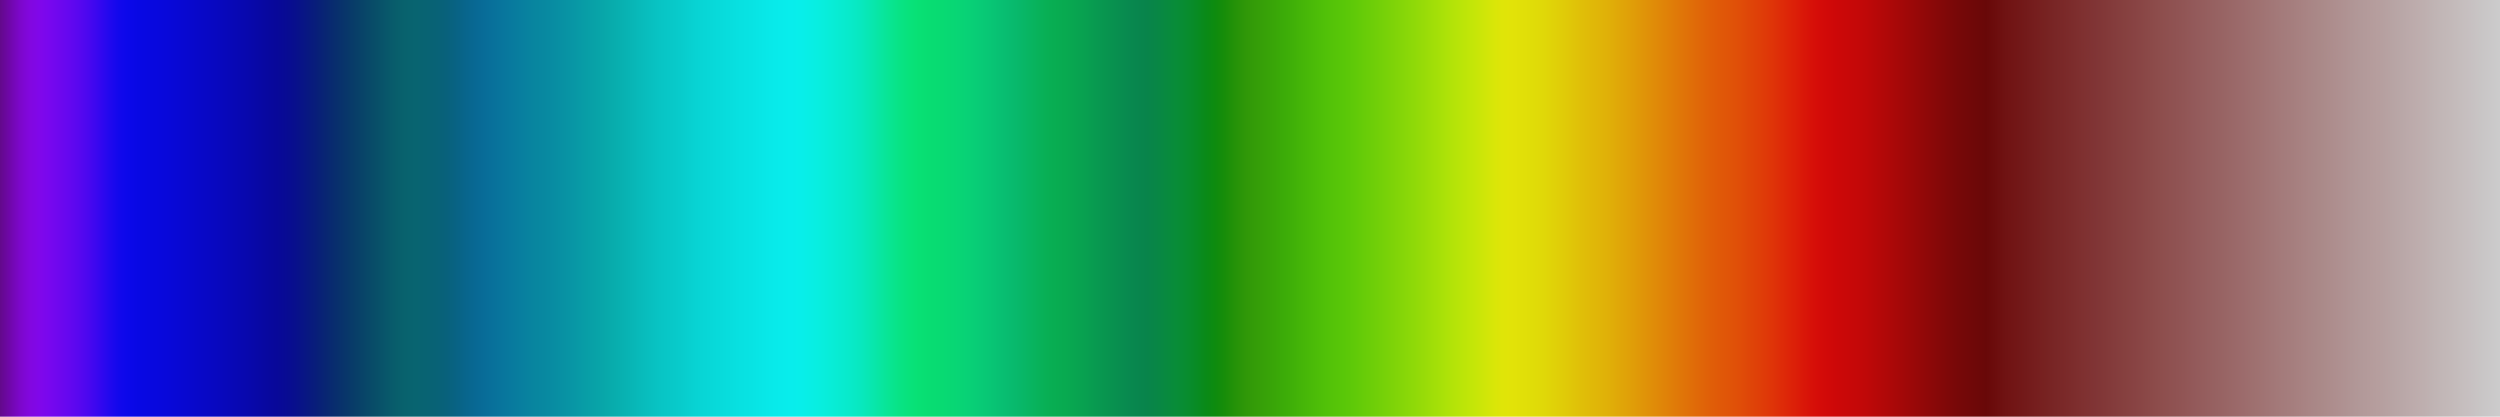
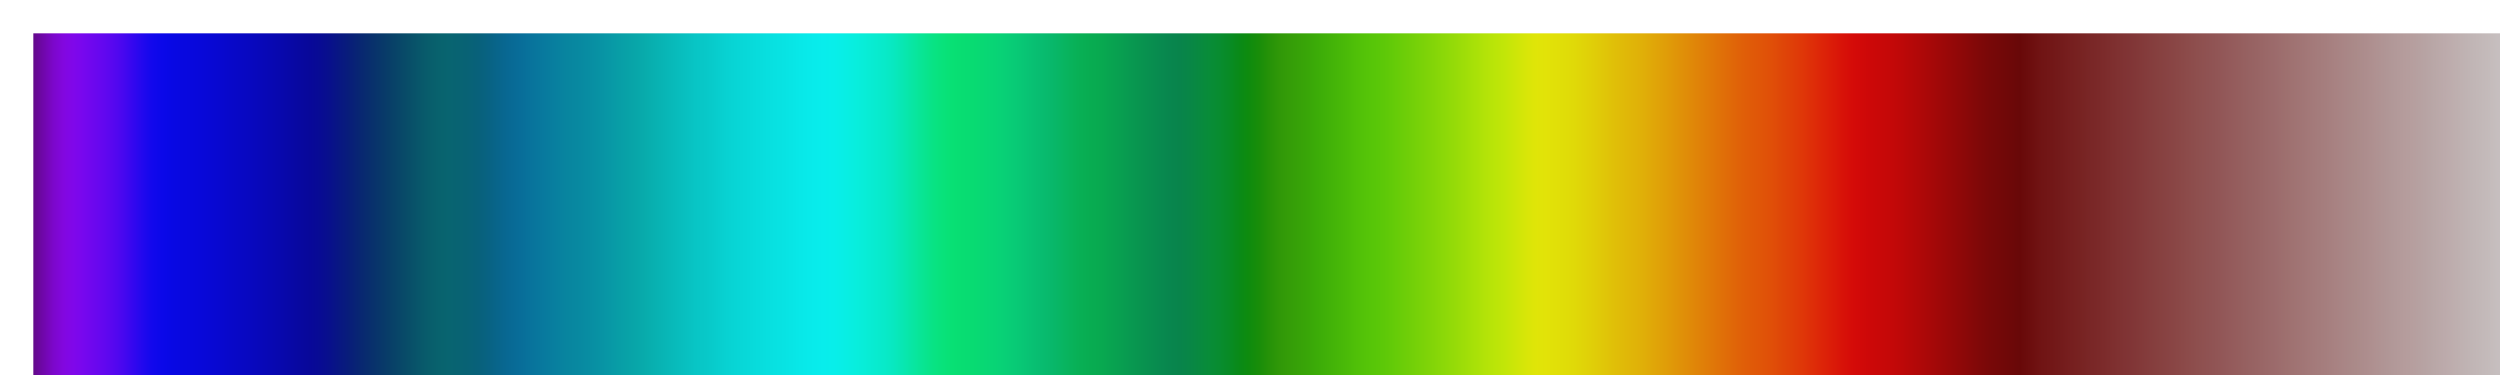
- <svg xmlns="http://www.w3.org/2000/svg" version="1.1" width="300" height="50" viewBox="0 0 300 50" id="svg519">
+ <svg xmlns="http://www.w3.org/2000/svg" version="1.1" width="300px" height="45px" viewBox="0 0 300 45" id="svg519">
  <defs id="defs523" />
-   <g id="g515" transform="translate(-4,-4)">
+   <g id="g515" style="stroke:none" transform="matrix(1.027397,0,0,1.351351,-0.109589,-1.405405)">
    <defs id="defs511">
-       <linearGradient id="sst" gradientUnits="userSpaceOnUse" spreadMethod="pad" x1="1.424" x2="105.366" y1="11.237" y2="11.237" gradientTransform="matrix(2.886217,0,0,0.4810362,-0.109589,-1.405405)">
+       <linearGradient id="sst" gradientUnits="userSpaceOnUse" spreadMethod="pad" x1="1.424" x2="105.366" y1="11.237" y2="11.237" gradientTransform="scale(2.809251,0.3559667)">
        <stop offset="0.00%" stop-color="rgb(99,9,139)" stop-opacity="1" id="stop2" />
        <stop offset="0.40%" stop-color="rgb(112,7,171)" stop-opacity="1" id="stop4" />
        <stop offset="0.79%" stop-color="rgb(124,7,202)" stop-opacity="1" id="stop6" />
        <stop offset="1.19%" stop-color="rgb(130,7,223)" stop-opacity="1" id="stop8" />
        <stop offset="1.58%" stop-color="rgb(128,7,234)" stop-opacity="1" id="stop10" />
        <stop offset="1.98%" stop-color="rgb(120,7,238)" stop-opacity="1" id="stop12" />
        <stop offset="2.37%" stop-color="rgb(110,7,238)" stop-opacity="1" id="stop14" />
        <stop offset="2.77%" stop-color="rgb(100,7,239)" stop-opacity="1" id="stop16" />
        <stop offset="3.16%" stop-color="rgb(88,7,239)" stop-opacity="1" id="stop18" />
        <stop offset="3.56%" stop-color="rgb(73,7,239)" stop-opacity="1" id="stop20" />
        <stop offset="3.95%" stop-color="rgb(54,7,239)" stop-opacity="1" id="stop22" />
        <stop offset="4.35%" stop-color="rgb(34,8,238)" stop-opacity="1" id="stop24" />
        <stop offset="4.74%" stop-color="rgb(18,8,236)" stop-opacity="1" id="stop26" />
        <stop offset="5.14%" stop-color="rgb(11,8,233)" stop-opacity="1" id="stop28" />
        <stop offset="5.53%" stop-color="rgb(8,8,228)" stop-opacity="1" id="stop30" />
        <stop offset="5.93%" stop-color="rgb(8,8,224)" stop-opacity="1" id="stop32" />
        <stop offset="6.32%" stop-color="rgb(8,8,221)" stop-opacity="1" id="stop34" />
        <stop offset="6.72%" stop-color="rgb(8,8,217)" stop-opacity="1" id="stop36" />
        <stop offset="7.11%" stop-color="rgb(8,8,212)" stop-opacity="1" id="stop38" />
        <stop offset="7.51%" stop-color="rgb(8,8,207)" stop-opacity="1" id="stop40" />
        <stop offset="7.91%" stop-color="rgb(8,8,201)" stop-opacity="1" id="stop42" />
        <stop offset="8.30%" stop-color="rgb(8,8,196)" stop-opacity="1" id="stop44" />
        <stop offset="8.70%" stop-color="rgb(8,8,191)" stop-opacity="1" id="stop46" />
        <stop offset="9.09%" stop-color="rgb(8,8,185)" stop-opacity="1" id="stop48" />
        <stop offset="9.49%" stop-color="rgb(8,8,179)" stop-opacity="1" id="stop50" />
        <stop offset="9.88%" stop-color="rgb(8,8,173)" stop-opacity="1" id="stop52" />
        <stop offset="10.28%" stop-color="rgb(8,8,166)" stop-opacity="1" id="stop54" />
        <stop offset="10.67%" stop-color="rgb(8,8,159)" stop-opacity="1" id="stop56" />
        <stop offset="11.07%" stop-color="rgb(8,8,153)" stop-opacity="1" id="stop58" />
        <stop offset="11.46%" stop-color="rgb(8,11,147)" stop-opacity="1" id="stop60" />
        <stop offset="11.86%" stop-color="rgb(8,16,139)" stop-opacity="1" id="stop62" />
        <stop offset="12.25%" stop-color="rgb(8,23,130)" stop-opacity="1" id="stop64" />
        <stop offset="12.65%" stop-color="rgb(8,30,121)" stop-opacity="1" id="stop66" />
        <stop offset="13.04%" stop-color="rgb(8,38,114)" stop-opacity="1" id="stop68" />
        <stop offset="13.44%" stop-color="rgb(8,46,109)" stop-opacity="1" id="stop70" />
        <stop offset="13.83%" stop-color="rgb(8,54,106)" stop-opacity="1" id="stop72" />
        <stop offset="14.23%" stop-color="rgb(8,62,104)" stop-opacity="1" id="stop74" />
        <stop offset="14.62%" stop-color="rgb(8,70,104)" stop-opacity="1" id="stop76" />
        <stop offset="15.02%" stop-color="rgb(8,78,104)" stop-opacity="1" id="stop78" />
        <stop offset="15.42%" stop-color="rgb(8,86,106)" stop-opacity="1" id="stop80" />
        <stop offset="15.81%" stop-color="rgb(8,93,107)" stop-opacity="1" id="stop82" />
        <stop offset="16.21%" stop-color="rgb(8,98,109)" stop-opacity="1" id="stop84" />
        <stop offset="16.60%" stop-color="rgb(8,100,112)" stop-opacity="1" id="stop86" />
        <stop offset="17.00%" stop-color="rgb(8,99,114)" stop-opacity="1" id="stop88" />
        <stop offset="17.39%" stop-color="rgb(8,98,117)" stop-opacity="1" id="stop90" />
        <stop offset="17.79%" stop-color="rgb(8,97,122)" stop-opacity="1" id="stop92" />
        <stop offset="18.18%" stop-color="rgb(8,98,130)" stop-opacity="1" id="stop94" />
        <stop offset="18.58%" stop-color="rgb(8,101,139)" stop-opacity="1" id="stop96" />
        <stop offset="18.97%" stop-color="rgb(8,104,147)" stop-opacity="1" id="stop98" />
        <stop offset="19.37%" stop-color="rgb(8,108,152)" stop-opacity="1" id="stop100" />
        <stop offset="19.76%" stop-color="rgb(8,113,155)" stop-opacity="1" id="stop102" />
        <stop offset="20.16%" stop-color="rgb(8,118,157)" stop-opacity="1" id="stop104" />
        <stop offset="20.55%" stop-color="rgb(8,123,158)" stop-opacity="1" id="stop106" />
        <stop offset="20.95%" stop-color="rgb(8,128,159)" stop-opacity="1" id="stop108" />
        <stop offset="21.34%" stop-color="rgb(8,133,159)" stop-opacity="1" id="stop110" />
        <stop offset="21.74%" stop-color="rgb(8,136,160)" stop-opacity="1" id="stop112" />
        <stop offset="22.13%" stop-color="rgb(8,140,162)" stop-opacity="1" id="stop114" />
        <stop offset="22.53%" stop-color="rgb(8,145,163)" stop-opacity="1" id="stop116" />
        <stop offset="22.92%" stop-color="rgb(8,150,165)" stop-opacity="1" id="stop118" />
        <stop offset="23.32%" stop-color="rgb(8,156,166)" stop-opacity="1" id="stop120" />
        <stop offset="23.72%" stop-color="rgb(8,161,167)" stop-opacity="1" id="stop122" />
        <stop offset="24.11%" stop-color="rgb(8,166,169)" stop-opacity="1" id="stop124" />
        <stop offset="24.51%" stop-color="rgb(8,172,172)" stop-opacity="1" id="stop126" />
        <stop offset="24.90%" stop-color="rgb(8,177,177)" stop-opacity="1" id="stop128" />
        <stop offset="25.30%" stop-color="rgb(8,182,182)" stop-opacity="1" id="stop130" />
        <stop offset="25.69%" stop-color="rgb(8,187,187)" stop-opacity="1" id="stop132" />
        <stop offset="26.09%" stop-color="rgb(8,192,192)" stop-opacity="1" id="stop134" />
        <stop offset="26.48%" stop-color="rgb(8,197,197)" stop-opacity="1" id="stop136" />
        <stop offset="26.88%" stop-color="rgb(8,200,200)" stop-opacity="1" id="stop138" />
        <stop offset="27.27%" stop-color="rgb(8,204,204)" stop-opacity="1" id="stop140" />
        <stop offset="27.67%" stop-color="rgb(8,209,209)" stop-opacity="1" id="stop142" />
        <stop offset="28.06%" stop-color="rgb(8,213,213)" stop-opacity="1" id="stop144" />
        <stop offset="28.46%" stop-color="rgb(8,216,216)" stop-opacity="1" id="stop146" />
        <stop offset="28.85%" stop-color="rgb(8,219,219)" stop-opacity="1" id="stop148" />
        <stop offset="29.25%" stop-color="rgb(8,222,222)" stop-opacity="1" id="stop150" />
        <stop offset="29.64%" stop-color="rgb(8,225,225)" stop-opacity="1" id="stop152" />
        <stop offset="30.04%" stop-color="rgb(8,227,227)" stop-opacity="1" id="stop154" />
        <stop offset="30.43%" stop-color="rgb(8,230,230)" stop-opacity="1" id="stop156" />
        <stop offset="30.83%" stop-color="rgb(8,233,233)" stop-opacity="1" id="stop158" />
        <stop offset="31.23%" stop-color="rgb(8,235,235)" stop-opacity="1" id="stop160" />
        <stop offset="31.62%" stop-color="rgb(8,237,236)" stop-opacity="1" id="stop162" />
        <stop offset="32.02%" stop-color="rgb(8,238,234)" stop-opacity="1" id="stop164" />
        <stop offset="32.41%" stop-color="rgb(8,238,229)" stop-opacity="1" id="stop166" />
        <stop offset="32.81%" stop-color="rgb(8,238,223)" stop-opacity="1" id="stop168" />
        <stop offset="33.20%" stop-color="rgb(8,237,216)" stop-opacity="1" id="stop170" />
        <stop offset="33.60%" stop-color="rgb(8,235,209)" stop-opacity="1" id="stop172" />
        <stop offset="33.99%" stop-color="rgb(8,234,202)" stop-opacity="1" id="stop174" />
        <stop offset="34.39%" stop-color="rgb(8,232,192)" stop-opacity="1" id="stop176" />
        <stop offset="34.78%" stop-color="rgb(8,231,178)" stop-opacity="1" id="stop178" />
        <stop offset="35.18%" stop-color="rgb(8,230,162)" stop-opacity="1" id="stop180" />
        <stop offset="35.57%" stop-color="rgb(8,229,147)" stop-opacity="1" id="stop182" />
        <stop offset="35.97%" stop-color="rgb(8,227,133)" stop-opacity="1" id="stop184" />
        <stop offset="36.36%" stop-color="rgb(8,226,123)" stop-opacity="1" id="stop186" />
        <stop offset="36.76%" stop-color="rgb(8,224,116)" stop-opacity="1" id="stop188" />
        <stop offset="37.15%" stop-color="rgb(8,221,114)" stop-opacity="1" id="stop190" />
        <stop offset="37.55%" stop-color="rgb(8,219,114)" stop-opacity="1" id="stop192" />
        <stop offset="37.94%" stop-color="rgb(8,216,115)" stop-opacity="1" id="stop194" />
        <stop offset="38.34%" stop-color="rgb(8,213,117)" stop-opacity="1" id="stop196" />
        <stop offset="38.74%" stop-color="rgb(8,209,118)" stop-opacity="1" id="stop198" />
        <stop offset="39.13%" stop-color="rgb(8,204,118)" stop-opacity="1" id="stop200" />
        <stop offset="39.53%" stop-color="rgb(8,199,117)" stop-opacity="1" id="stop202" />
        <stop offset="39.92%" stop-color="rgb(8,193,115)" stop-opacity="1" id="stop204" />
        <stop offset="40.32%" stop-color="rgb(8,188,112)" stop-opacity="1" id="stop206" />
        <stop offset="40.71%" stop-color="rgb(8,184,107)" stop-opacity="1" id="stop208" />
        <stop offset="41.11%" stop-color="rgb(8,181,99)" stop-opacity="1" id="stop210" />
        <stop offset="41.50%" stop-color="rgb(8,178,91)" stop-opacity="1" id="stop212" />
        <stop offset="41.90%" stop-color="rgb(8,175,84)" stop-opacity="1" id="stop214" />
        <stop offset="42.29%" stop-color="rgb(8,172,81)" stop-opacity="1" id="stop216" />
        <stop offset="42.69%" stop-color="rgb(8,169,80)" stop-opacity="1" id="stop218" />
        <stop offset="43.08%" stop-color="rgb(8,164,80)" stop-opacity="1" id="stop220" />
        <stop offset="43.48%" stop-color="rgb(8,159,80)" stop-opacity="1" id="stop222" />
        <stop offset="43.87%" stop-color="rgb(8,153,80)" stop-opacity="1" id="stop224" />
        <stop offset="44.27%" stop-color="rgb(8,148,79)" stop-opacity="1" id="stop226" />
        <stop offset="44.66%" stop-color="rgb(8,143,79)" stop-opacity="1" id="stop228" />
        <stop offset="45.06%" stop-color="rgb(8,138,79)" stop-opacity="1" id="stop230" />
        <stop offset="45.45%" stop-color="rgb(8,134,78)" stop-opacity="1" id="stop232" />
        <stop offset="45.85%" stop-color="rgb(8,132,75)" stop-opacity="1" id="stop234" />
        <stop offset="46.25%" stop-color="rgb(8,134,70)" stop-opacity="1" id="stop236" />
        <stop offset="46.64%" stop-color="rgb(8,137,63)" stop-opacity="1" id="stop238" />
        <stop offset="47.04%" stop-color="rgb(8,140,56)" stop-opacity="1" id="stop240" />
        <stop offset="47.43%" stop-color="rgb(8,140,48)" stop-opacity="1" id="stop242" />
        <stop offset="47.83%" stop-color="rgb(8,139,37)" stop-opacity="1" id="stop244" />
        <stop offset="48.22%" stop-color="rgb(9,138,24)" stop-opacity="1" id="stop246" />
        <stop offset="48.62%" stop-color="rgb(14,139,14)" stop-opacity="1" id="stop248" />
        <stop offset="49.01%" stop-color="rgb(24,141,9)" stop-opacity="1" id="stop250" />
        <stop offset="49.41%" stop-color="rgb(37,146,8)" stop-opacity="1" id="stop252" />
        <stop offset="49.80%" stop-color="rgb(47,151,8)" stop-opacity="1" id="stop254" />
        <stop offset="50.20%" stop-color="rgb(52,156,8)" stop-opacity="1" id="stop256" />
        <stop offset="50.59%" stop-color="rgb(55,161,8)" stop-opacity="1" id="stop258" />
        <stop offset="50.99%" stop-color="rgb(57,166,8)" stop-opacity="1" id="stop260" />
        <stop offset="51.38%" stop-color="rgb(60,172,8)" stop-opacity="1" id="stop262" />
        <stop offset="51.78%" stop-color="rgb(65,177,8)" stop-opacity="1" id="stop264" />
        <stop offset="52.17%" stop-color="rgb(70,182,8)" stop-opacity="1" id="stop266" />
        <stop offset="52.57%" stop-color="rgb(75,187,8)" stop-opacity="1" id="stop268" />
        <stop offset="52.96%" stop-color="rgb(80,192,8)" stop-opacity="1" id="stop270" />
        <stop offset="53.36%" stop-color="rgb(85,196,8)" stop-opacity="1" id="stop272" />
        <stop offset="53.75%" stop-color="rgb(89,199,8)" stop-opacity="1" id="stop274" />
        <stop offset="54.15%" stop-color="rgb(95,201,8)" stop-opacity="1" id="stop276" />
        <stop offset="54.55%" stop-color="rgb(103,204,8)" stop-opacity="1" id="stop278" />
        <stop offset="54.94%" stop-color="rgb(110,206,8)" stop-opacity="1" id="stop280" />
        <stop offset="55.34%" stop-color="rgb(118,209,8)" stop-opacity="1" id="stop282" />
        <stop offset="55.73%" stop-color="rgb(126,211,8)" stop-opacity="1" id="stop284" />
        <stop offset="56.13%" stop-color="rgb(134,214,8)" stop-opacity="1" id="stop286" />
        <stop offset="56.52%" stop-color="rgb(142,217,8)" stop-opacity="1" id="stop288" />
        <stop offset="56.92%" stop-color="rgb(151,219,8)" stop-opacity="1" id="stop290" />
        <stop offset="57.31%" stop-color="rgb(160,222,8)" stop-opacity="1" id="stop292" />
        <stop offset="57.71%" stop-color="rgb(169,225,8)" stop-opacity="1" id="stop294" />
        <stop offset="58.10%" stop-color="rgb(179,227,8)" stop-opacity="1" id="stop296" />
        <stop offset="58.50%" stop-color="rgb(187,229,8)" stop-opacity="1" id="stop298" />
        <stop offset="58.89%" stop-color="rgb(195,230,8)" stop-opacity="1" id="stop300" />
        <stop offset="59.29%" stop-color="rgb(205,230,8)" stop-opacity="1" id="stop302" />
        <stop offset="59.68%" stop-color="rgb(215,230,8)" stop-opacity="1" id="stop304" />
        <stop offset="60.08%" stop-color="rgb(223,229,8)" stop-opacity="1" id="stop306" />
        <stop offset="60.47%" stop-color="rgb(226,227,8)" stop-opacity="1" id="stop308" />
        <stop offset="60.87%" stop-color="rgb(225,224,8)" stop-opacity="1" id="stop310" />
        <stop offset="61.26%" stop-color="rgb(224,221,8)" stop-opacity="1" id="stop312" />
        <stop offset="61.66%" stop-color="rgb(224,217,8)" stop-opacity="1" id="stop314" />
        <stop offset="62.06%" stop-color="rgb(224,211,8)" stop-opacity="1" id="stop316" />
        <stop offset="62.45%" stop-color="rgb(224,205,8)" stop-opacity="1" id="stop318" />
        <stop offset="62.85%" stop-color="rgb(224,198,8)" stop-opacity="1" id="stop320" />
        <stop offset="63.24%" stop-color="rgb(224,191,8)" stop-opacity="1" id="stop322" />
        <stop offset="63.64%" stop-color="rgb(224,185,8)" stop-opacity="1" id="stop324" />
        <stop offset="64.03%" stop-color="rgb(224,180,8)" stop-opacity="1" id="stop326" />
        <stop offset="64.43%" stop-color="rgb(224,174,8)" stop-opacity="1" id="stop328" />
        <stop offset="64.82%" stop-color="rgb(224,166,8)" stop-opacity="1" id="stop330" />
        <stop offset="65.22%" stop-color="rgb(224,159,8)" stop-opacity="1" id="stop332" />
        <stop offset="65.61%" stop-color="rgb(224,151,8)" stop-opacity="1" id="stop334" />
        <stop offset="66.01%" stop-color="rgb(224,143,8)" stop-opacity="1" id="stop336" />
        <stop offset="66.40%" stop-color="rgb(224,135,8)" stop-opacity="1" id="stop338" />
        <stop offset="66.80%" stop-color="rgb(224,127,8)" stop-opacity="1" id="stop340" />
        <stop offset="67.19%" stop-color="rgb(224,119,8)" stop-opacity="1" id="stop342" />
        <stop offset="67.59%" stop-color="rgb(224,111,8)" stop-opacity="1" id="stop344" />
        <stop offset="67.98%" stop-color="rgb(224,103,8)" stop-opacity="1" id="stop346" />
        <stop offset="68.38%" stop-color="rgb(224,95,8)" stop-opacity="1" id="stop348" />
        <stop offset="68.77%" stop-color="rgb(224,89,8)" stop-opacity="1" id="stop350" />
        <stop offset="69.17%" stop-color="rgb(224,84,8)" stop-opacity="1" id="stop352" />
        <stop offset="69.57%" stop-color="rgb(224,78,8)" stop-opacity="1" id="stop354" />
        <stop offset="69.96%" stop-color="rgb(223,70,8)" stop-opacity="1" id="stop356" />
        <stop offset="70.36%" stop-color="rgb(223,63,8)" stop-opacity="1" id="stop358" />
        <stop offset="70.75%" stop-color="rgb(223,55,8)" stop-opacity="1" id="stop360" />
        <stop offset="71.15%" stop-color="rgb(222,46,8)" stop-opacity="1" id="stop362" />
        <stop offset="71.54%" stop-color="rgb(221,37,8)" stop-opacity="1" id="stop364" />
        <stop offset="71.94%" stop-color="rgb(219,28,8)" stop-opacity="1" id="stop366" />
        <stop offset="72.33%" stop-color="rgb(216,19,8)" stop-opacity="1" id="stop368" />
        <stop offset="72.73%" stop-color="rgb(213,12,8)" stop-opacity="1" id="stop370" />
        <stop offset="73.12%" stop-color="rgb(209,9,8)" stop-opacity="1" id="stop372" />
        <stop offset="73.52%" stop-color="rgb(204,8,8)" stop-opacity="1" id="stop374" />
        <stop offset="73.91%" stop-color="rgb(200,8,8)" stop-opacity="1" id="stop376" />
        <stop offset="74.31%" stop-color="rgb(196,8,8)" stop-opacity="1" id="stop378" />
        <stop offset="74.70%" stop-color="rgb(190,8,8)" stop-opacity="1" id="stop380" />
        <stop offset="75.10%" stop-color="rgb(182,8,8)" stop-opacity="1" id="stop382" />
        <stop offset="75.49%" stop-color="rgb(175,8,8)" stop-opacity="1" id="stop384" />
        <stop offset="75.89%" stop-color="rgb(167,8,8)" stop-opacity="1" id="stop386" />
        <stop offset="76.28%" stop-color="rgb(159,8,8)" stop-opacity="1" id="stop388" />
        <stop offset="76.68%" stop-color="rgb(151,8,8)" stop-opacity="1" id="stop390" />
        <stop offset="77.08%" stop-color="rgb(143,8,8)" stop-opacity="1" id="stop392" />
        <stop offset="77.47%" stop-color="rgb(135,8,8)" stop-opacity="1" id="stop394" />
        <stop offset="77.87%" stop-color="rgb(127,8,8)" stop-opacity="1" id="stop396" />
        <stop offset="78.26%" stop-color="rgb(120,8,8)" stop-opacity="1" id="stop398" />
        <stop offset="78.66%" stop-color="rgb(115,8,8)" stop-opacity="1" id="stop400" />
        <stop offset="79.05%" stop-color="rgb(110,8,8)" stop-opacity="1" id="stop402" />
        <stop offset="79.45%" stop-color="rgb(104,8,8)" stop-opacity="1" id="stop404" />
        <stop offset="79.84%" stop-color="rgb(108,13,13)" stop-opacity="1" id="stop406" />
        <stop offset="80.24%" stop-color="rgb(112,19,19)" stop-opacity="1" id="stop408" />
        <stop offset="80.63%" stop-color="rgb(114,22,22)" stop-opacity="1" id="stop410" />
        <stop offset="81.03%" stop-color="rgb(115,26,26)" stop-opacity="1" id="stop412" />
        <stop offset="81.42%" stop-color="rgb(118,30,30)" stop-opacity="1" id="stop414" />
        <stop offset="81.82%" stop-color="rgb(119,34,33)" stop-opacity="1" id="stop416" />
        <stop offset="82.21%" stop-color="rgb(121,38,38)" stop-opacity="1" id="stop418" />
        <stop offset="82.61%" stop-color="rgb(123,41,41)" stop-opacity="1" id="stop420" />
        <stop offset="83.00%" stop-color="rgb(125,45,45)" stop-opacity="1" id="stop422" />
        <stop offset="83.40%" stop-color="rgb(127,49,49)" stop-opacity="1" id="stop424" />
        <stop offset="83.79%" stop-color="rgb(128,52,53)" stop-opacity="1" id="stop426" />
        <stop offset="84.19%" stop-color="rgb(130,56,56)" stop-opacity="1" id="stop428" />
        <stop offset="84.58%" stop-color="rgb(132,60,60)" stop-opacity="1" id="stop430" />
        <stop offset="84.98%" stop-color="rgb(134,64,63)" stop-opacity="1" id="stop432" />
        <stop offset="85.38%" stop-color="rgb(136,67,67)" stop-opacity="1" id="stop434" />
        <stop offset="85.77%" stop-color="rgb(138,71,70)" stop-opacity="1" id="stop436" />
        <stop offset="86.17%" stop-color="rgb(140,75,74)" stop-opacity="1" id="stop438" />
        <stop offset="86.56%" stop-color="rgb(142,79,78)" stop-opacity="1" id="stop440" />
        <stop offset="86.96%" stop-color="rgb(143,82,82)" stop-opacity="1" id="stop442" />
        <stop offset="87.35%" stop-color="rgb(145,85,85)" stop-opacity="1" id="stop444" />
        <stop offset="87.75%" stop-color="rgb(147,89,90)" stop-opacity="1" id="stop446" />
        <stop offset="88.14%" stop-color="rgb(149,93,93)" stop-opacity="1" id="stop448" />
        <stop offset="88.54%" stop-color="rgb(150,97,97)" stop-opacity="1" id="stop450" />
        <stop offset="88.93%" stop-color="rgb(152,100,100)" stop-opacity="1" id="stop452" />
        <stop offset="89.33%" stop-color="rgb(154,104,104)" stop-opacity="1" id="stop454" />
        <stop offset="89.72%" stop-color="rgb(156,107,108)" stop-opacity="1" id="stop456" />
        <stop offset="90.12%" stop-color="rgb(158,112,111)" stop-opacity="1" id="stop458" />
        <stop offset="90.51%" stop-color="rgb(160,115,115)" stop-opacity="1" id="stop460" />
        <stop offset="90.91%" stop-color="rgb(162,119,119)" stop-opacity="1" id="stop462" />
        <stop offset="91.30%" stop-color="rgb(164,123,123)" stop-opacity="1" id="stop464" />
        <stop offset="91.70%" stop-color="rgb(165,126,126)" stop-opacity="1" id="stop466" />
        <stop offset="92.09%" stop-color="rgb(168,130,130)" stop-opacity="1" id="stop468" />
        <stop offset="92.49%" stop-color="rgb(169,134,134)" stop-opacity="1" id="stop470" />
        <stop offset="92.89%" stop-color="rgb(170,138,137)" stop-opacity="1" id="stop472" />
        <stop offset="93.28%" stop-color="rgb(173,141,141)" stop-opacity="1" id="stop474" />
        <stop offset="93.68%" stop-color="rgb(175,145,145)" stop-opacity="1" id="stop476" />
        <stop offset="94.07%" stop-color="rgb(176,149,149)" stop-opacity="1" id="stop478" />
        <stop offset="94.47%" stop-color="rgb(178,153,153)" stop-opacity="1" id="stop480" />
        <stop offset="94.86%" stop-color="rgb(181,156,156)" stop-opacity="1" id="stop482" />
        <stop offset="95.26%" stop-color="rgb(182,159,159)" stop-opacity="1" id="stop484" />
        <stop offset="95.65%" stop-color="rgb(183,163,163)" stop-opacity="1" id="stop486" />
        <stop offset="96.05%" stop-color="rgb(185,167,167)" stop-opacity="1" id="stop488" />
        <stop offset="96.44%" stop-color="rgb(188,170,171)" stop-opacity="1" id="stop490" />
        <stop offset="96.84%" stop-color="rgb(190,174,174)" stop-opacity="1" id="stop492" />
        <stop offset="97.23%" stop-color="rgb(191,178,178)" stop-opacity="1" id="stop494" />
        <stop offset="97.63%" stop-color="rgb(193,182,182)" stop-opacity="1" id="stop496" />
        <stop offset="98.02%" stop-color="rgb(195,185,185)" stop-opacity="1" id="stop498" />
        <stop offset="98.42%" stop-color="rgb(197,189,189)" stop-opacity="1" id="stop500" />
        <stop offset="98.81%" stop-color="rgb(199,192,193)" stop-opacity="1" id="stop502" />
        <stop offset="99.21%" stop-color="rgb(200,197,197)" stop-opacity="1" id="stop504" />
        <stop offset="99.60%" stop-color="rgb(202,200,201)" stop-opacity="1" id="stop506" />
        <stop offset="100.00%" stop-color="rgb(204,204,204)" stop-opacity="1" id="stop508" />
      </linearGradient>
    </defs>
-     <rect fill="url(#sst)" x="4" y="4" width="300" height="50" stroke="black" stroke-width="1.178" id="rect513" style="fill:url(#sst);stroke:none" />
+     <rect fill="url(#sst)" x="4" y="4" width="292" height="37" stroke="black" stroke-width="1" id="rect513" style="fill:url(#sst);stroke:none" />
  </g>
</svg>
